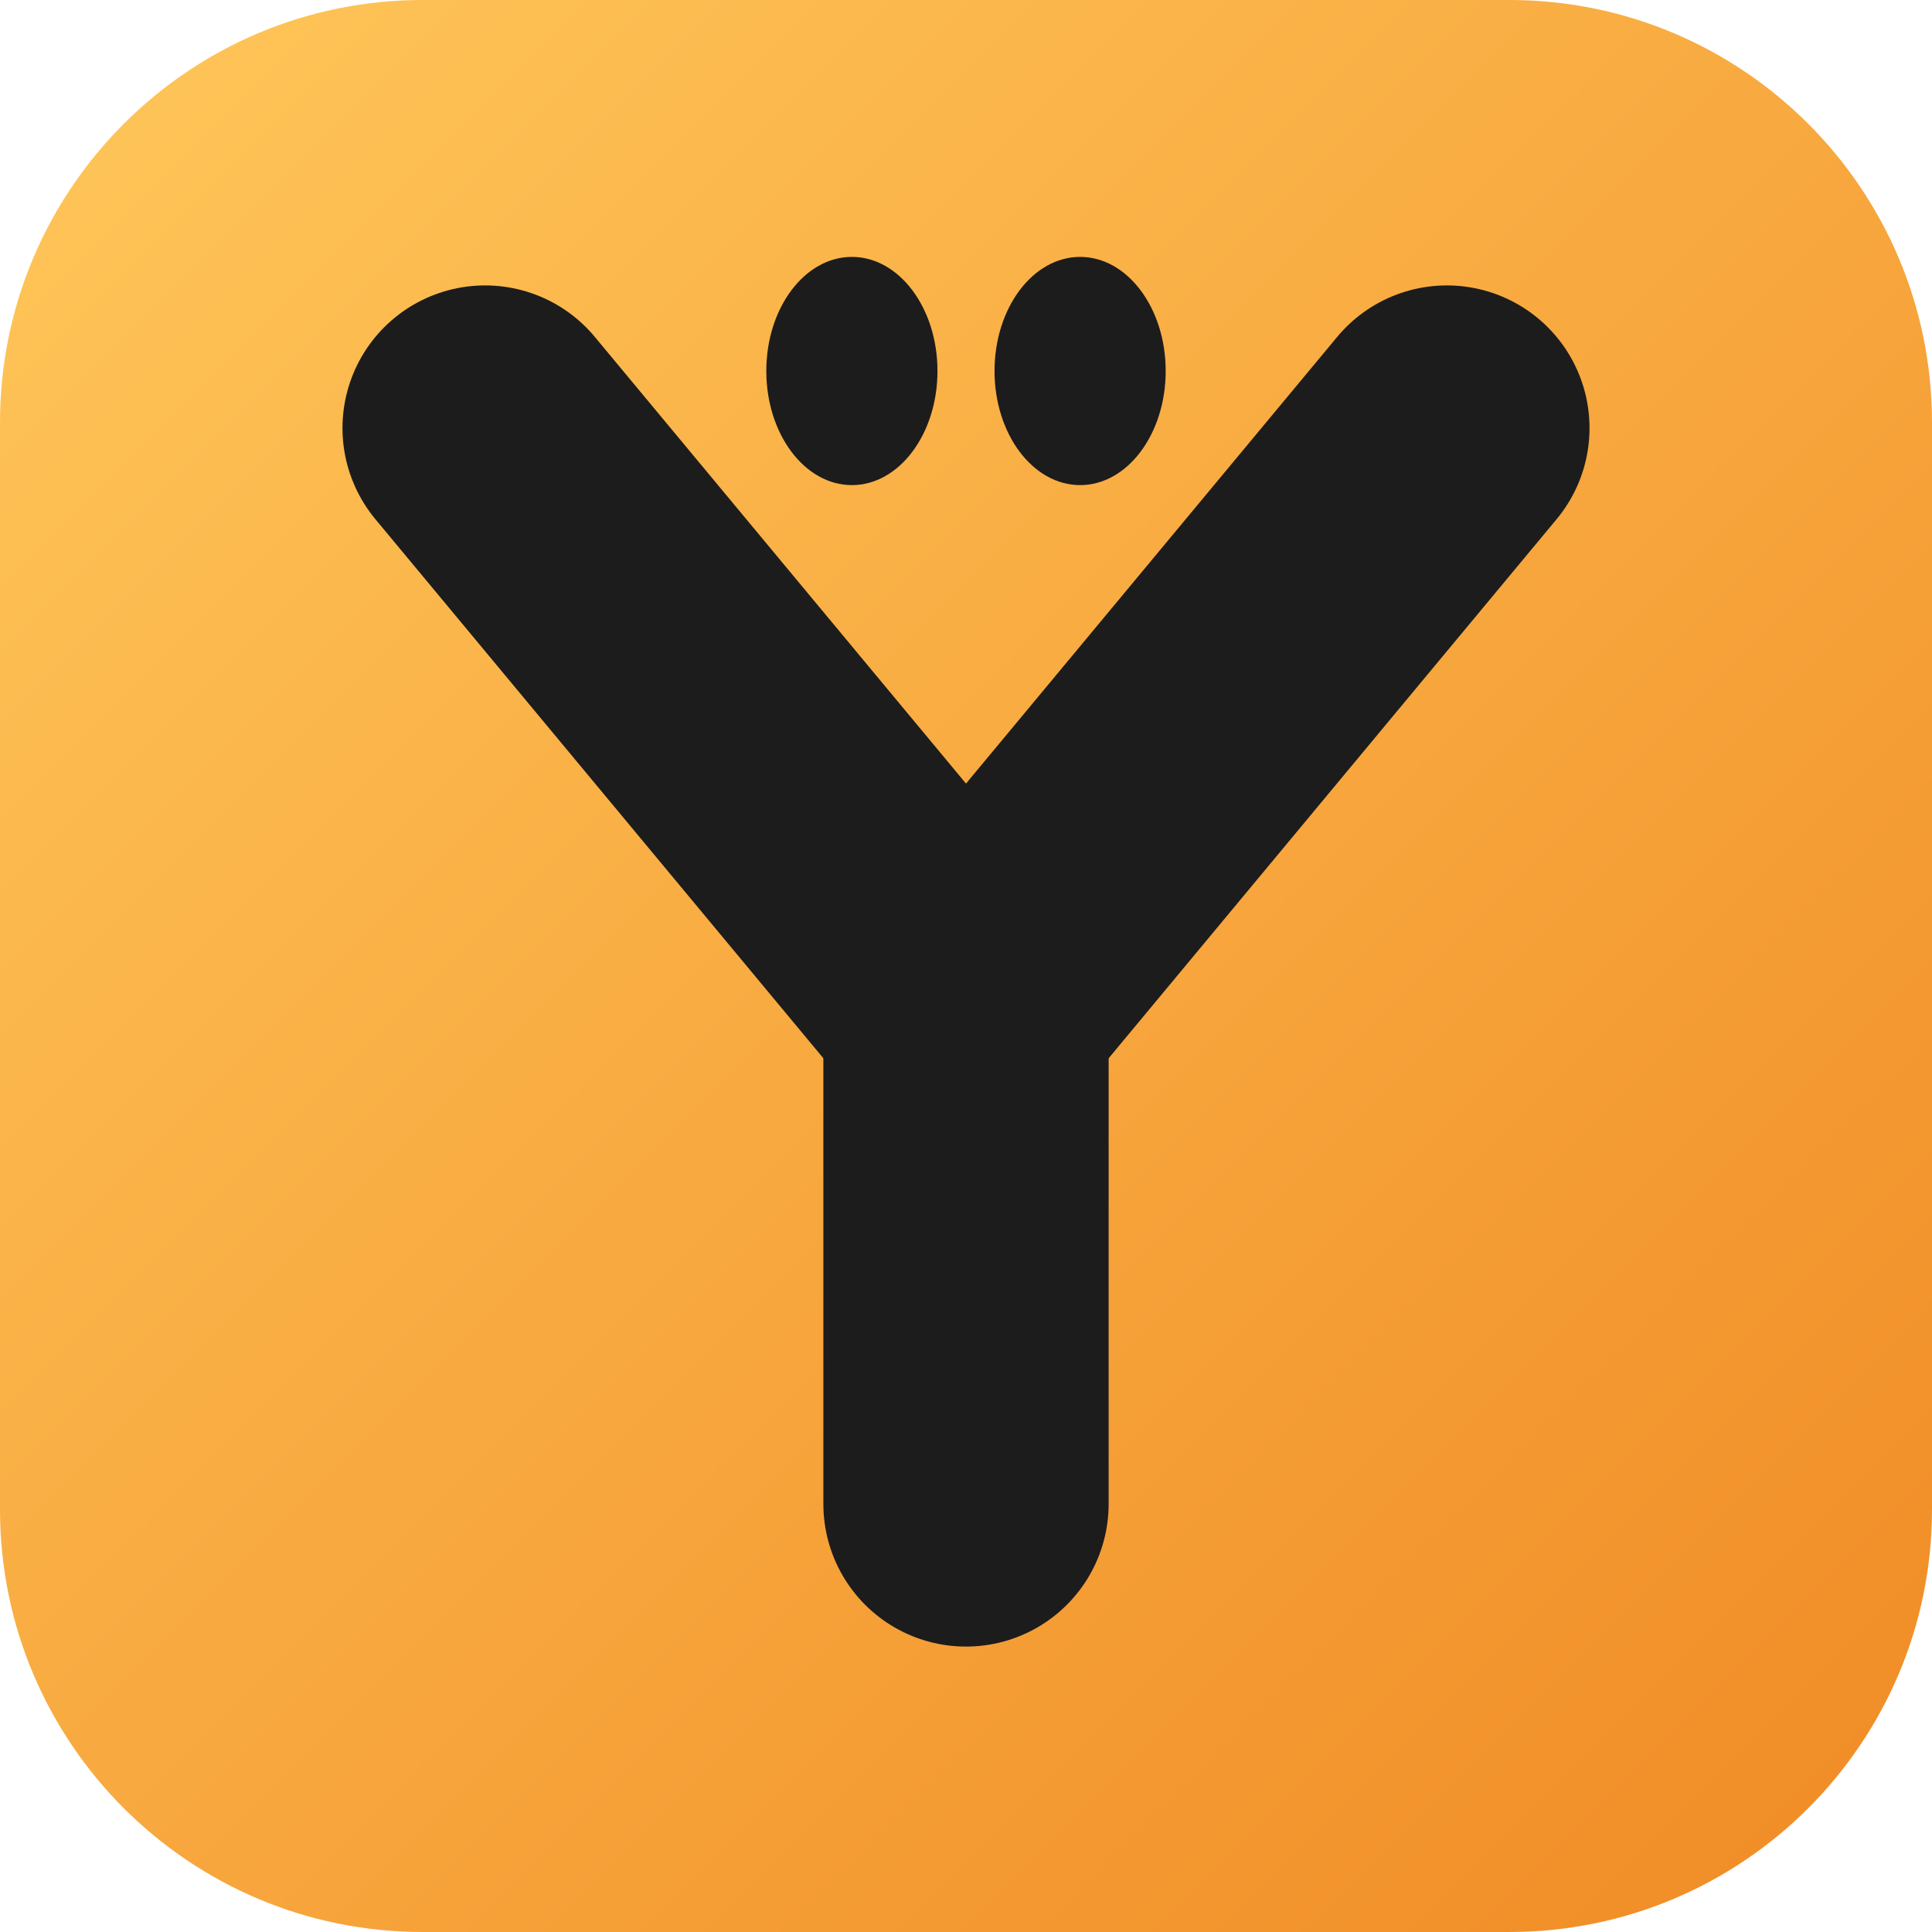
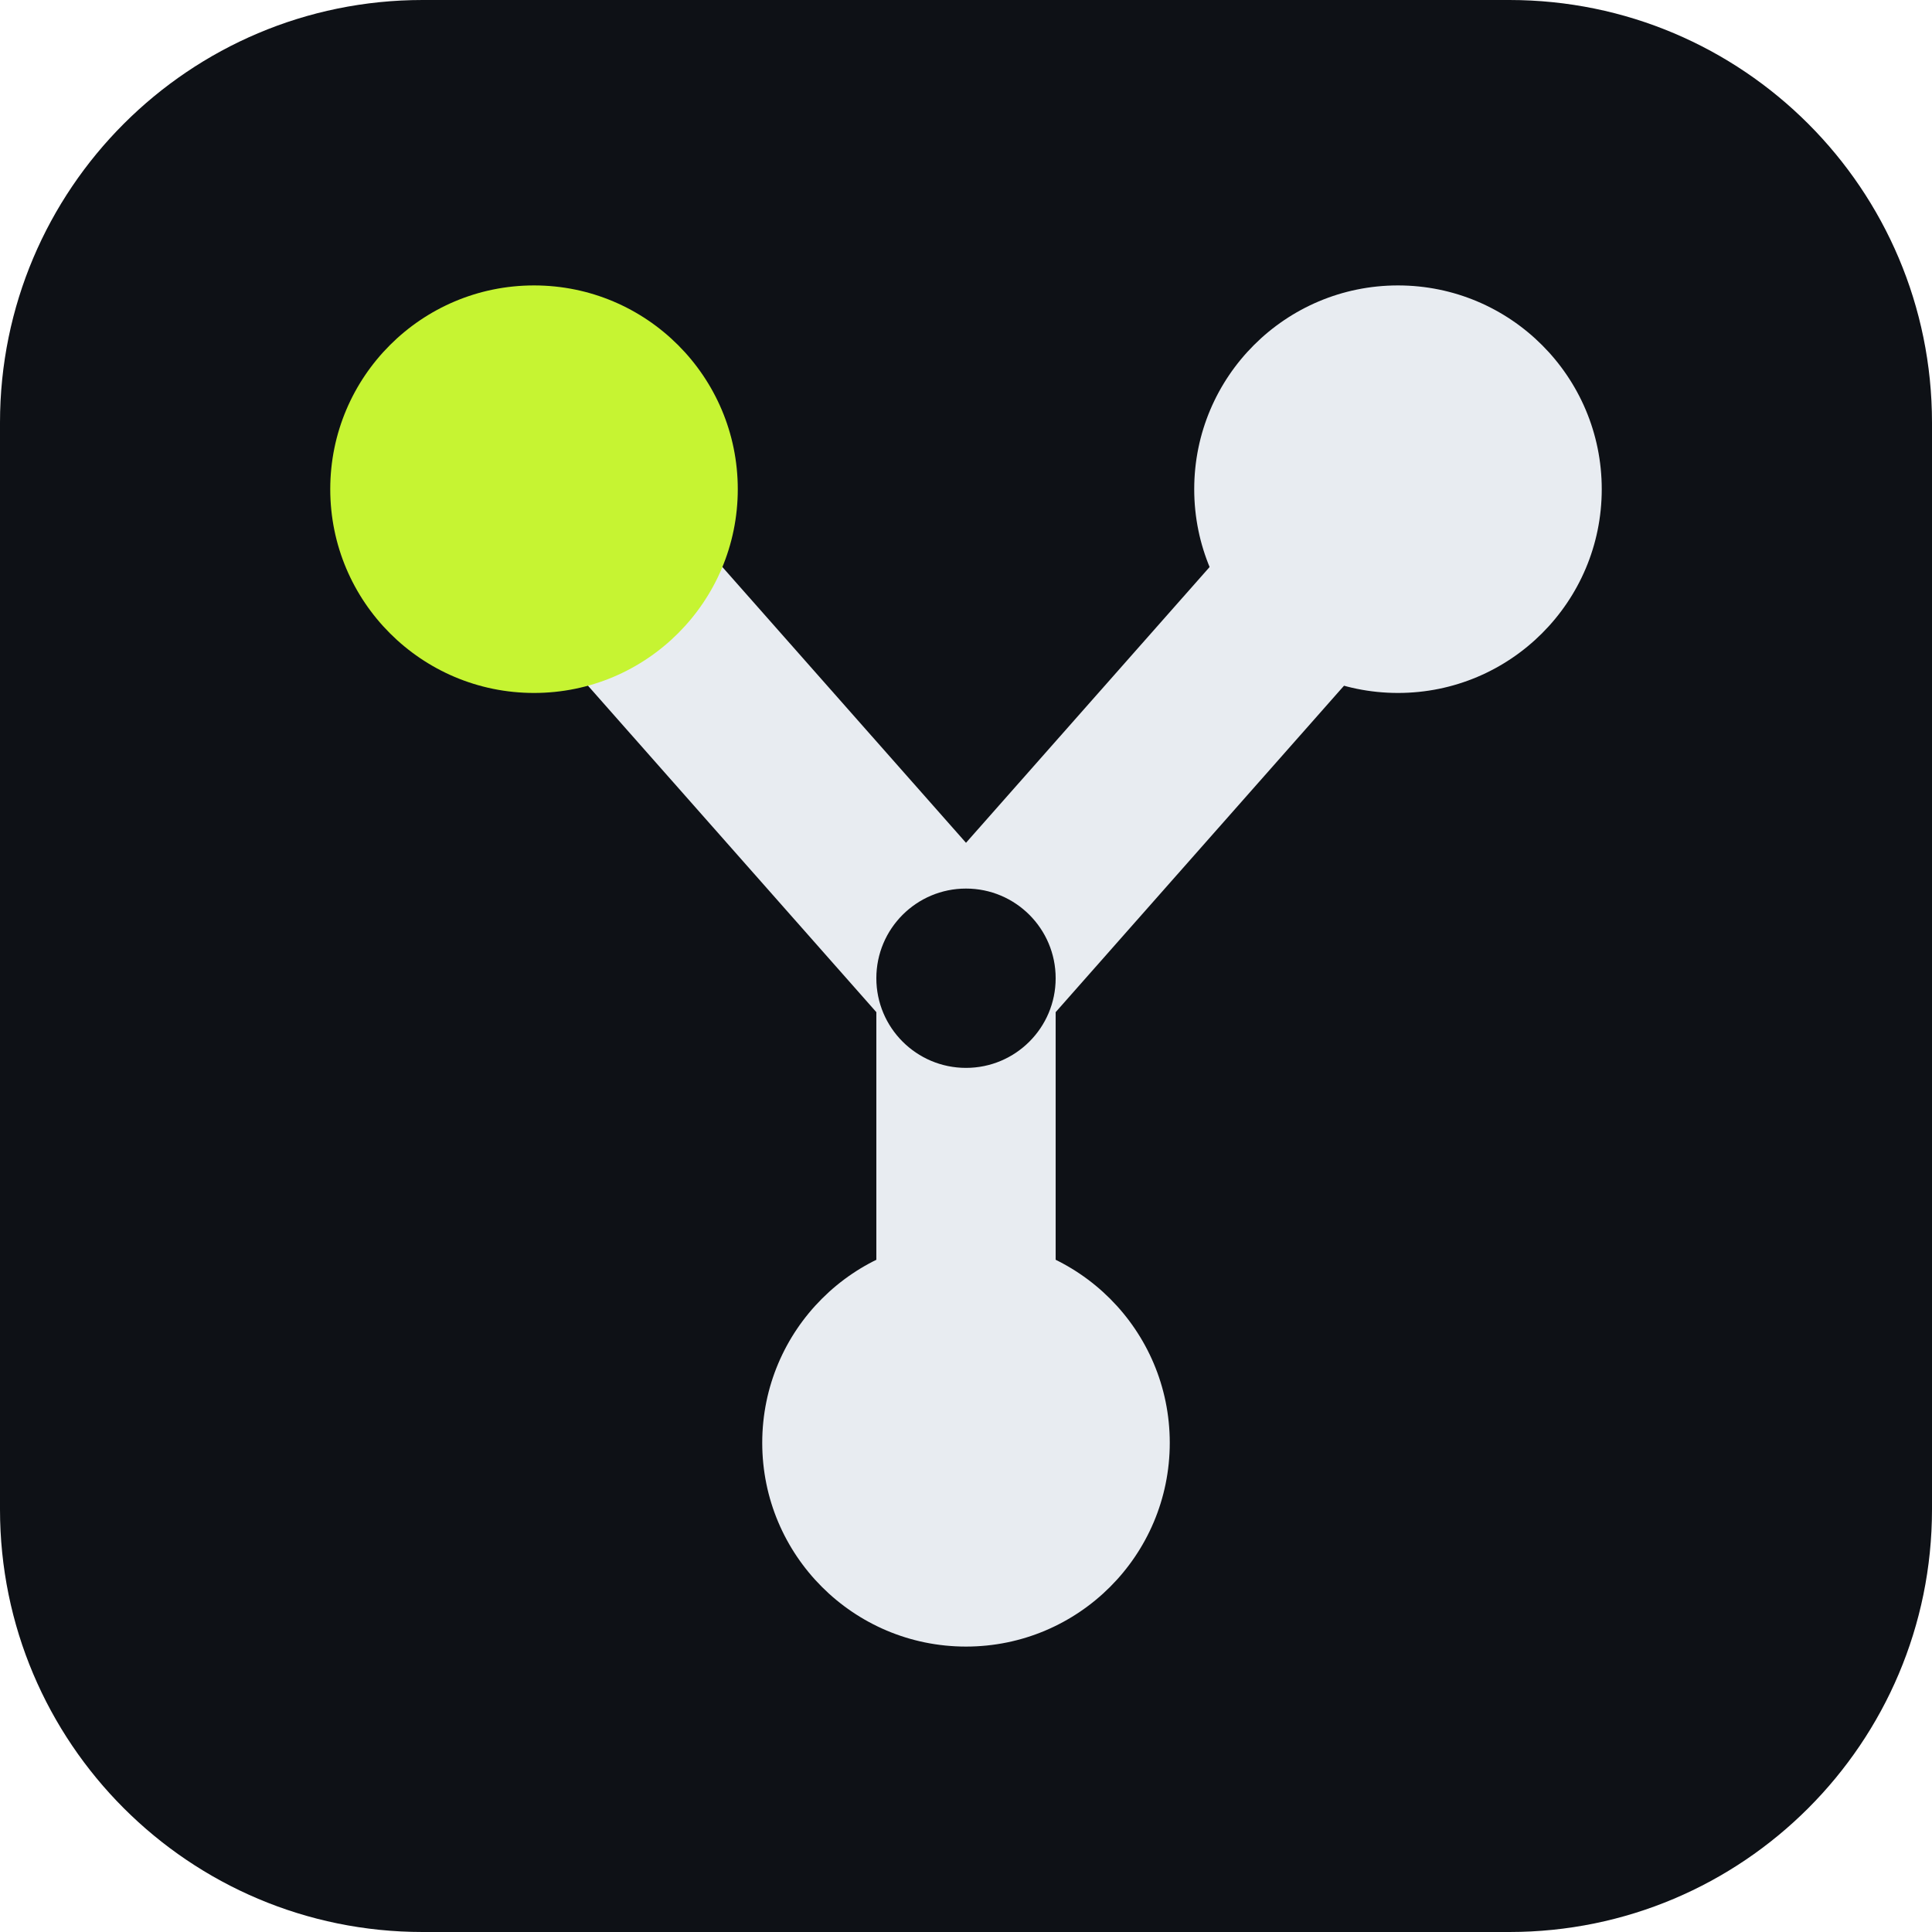
<svg xmlns="http://www.w3.org/2000/svg" viewBox="0 0 512 512">
  <defs>
    <clipPath id="r">
      <rect width="512" height="512" rx="112" />
    </clipPath>
  </defs>
  <g clip-path="url(#r)">
-     <defs>
-       <linearGradient id="g" x1="0" y1="0" x2="1" y2="1">
-         <stop offset="0" stop-color="#FFC75A" />
-         <stop offset="1" stop-color="#F08A24" />
-       </linearGradient>
-     </defs>
-     <rect width="512" height="512" fill="url(#g)" />
-     <g transform="translate(256 256) scale(1.08) translate(-256 -260)">
-       <path d="M138 128 L256 270 L374 128" stroke="#1C1C1C" stroke-width="70" stroke-linecap="round" stroke-linejoin="round" fill="none" />
-       <path d="M256 262 V392" stroke="#1C1C1C" stroke-width="70" stroke-linecap="round" />
-       <ellipse cx="228" cy="114" rx="21" ry="28" fill="#1C1C1C" />
-       <ellipse cx="284" cy="114" rx="21" ry="28" fill="#1C1C1C" />
+     <rect width="512" height="512" fill="#0E1116" />
+     <g transform="translate(256 256) scale(1.08) translate(-256 -267)">
+       <path d="M150 150 L256 270 L362 150 M256 270 L256 380" stroke="#E8ECF1" stroke-width="44" stroke-linecap="round" stroke-linejoin="round" fill="none" />
+       <circle cx="150" cy="150" r="50" fill="#C6F432" />
+       <circle cx="362" cy="150" r="50" fill="#E8ECF1" />
+       <circle cx="256" cy="384" r="50" fill="#E8ECF1" />
+       <circle cx="256" cy="270" r="22" fill="#0E1116" />
    </g>
  </g>
</svg>
